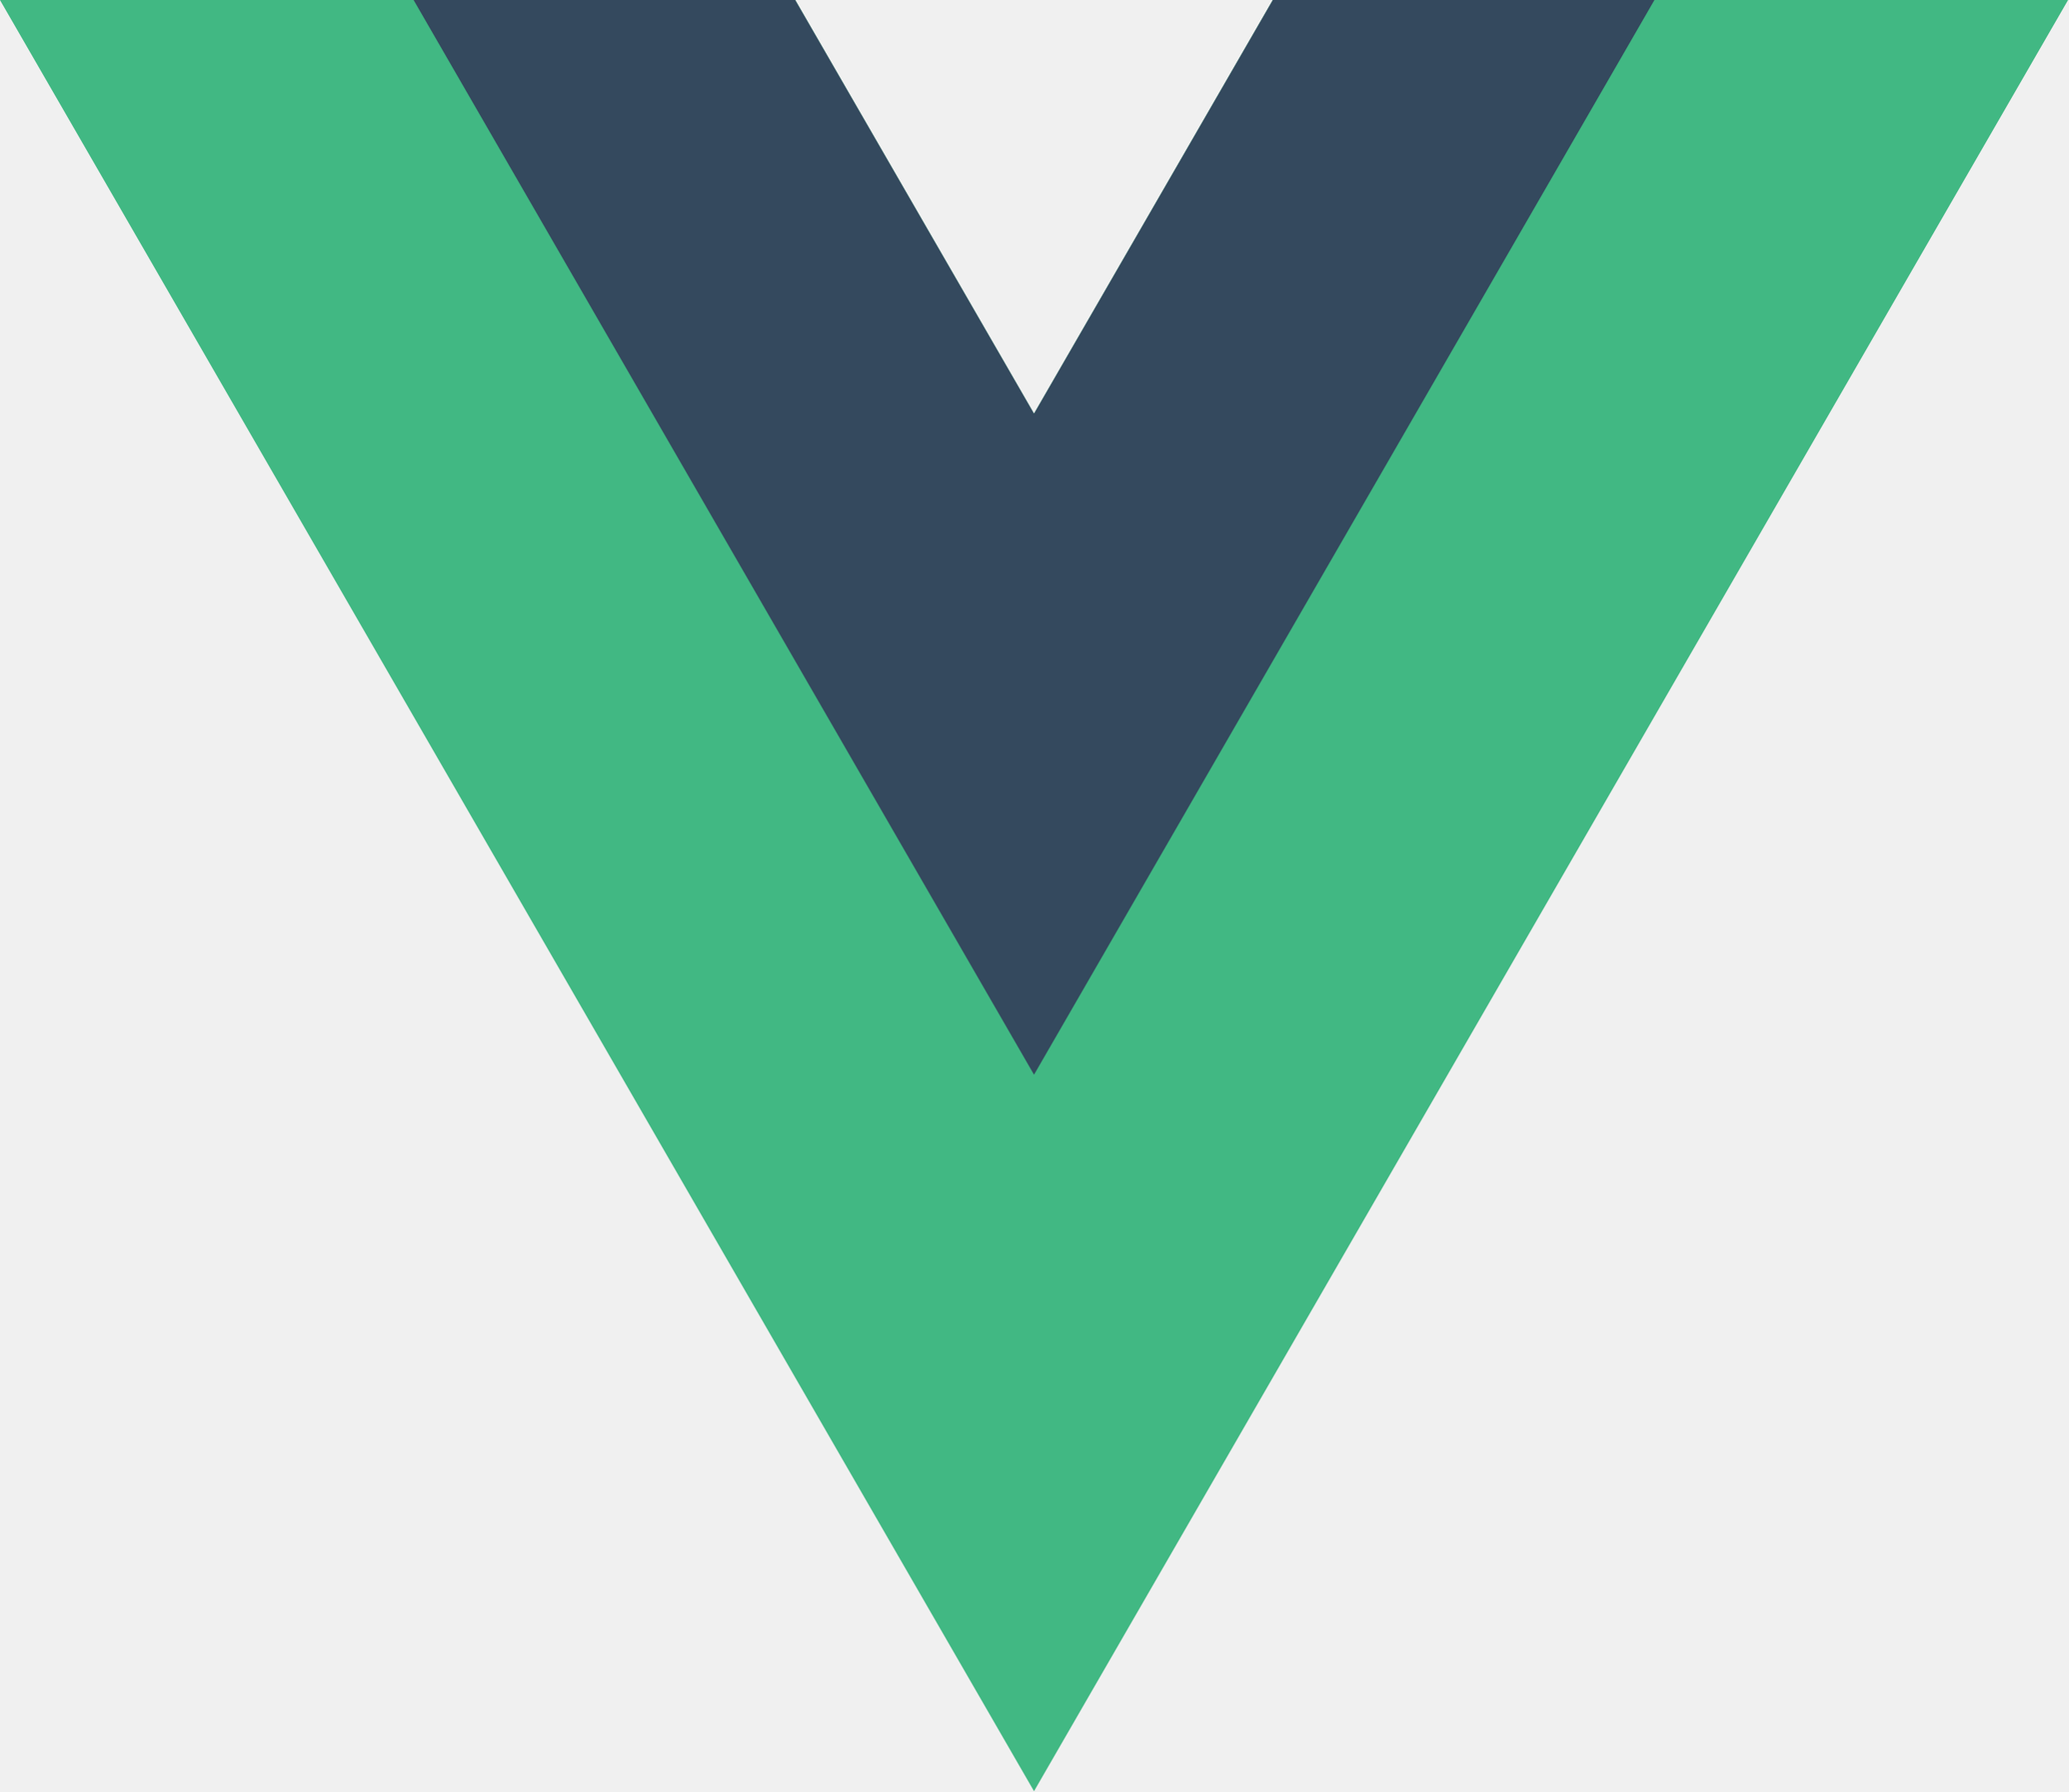
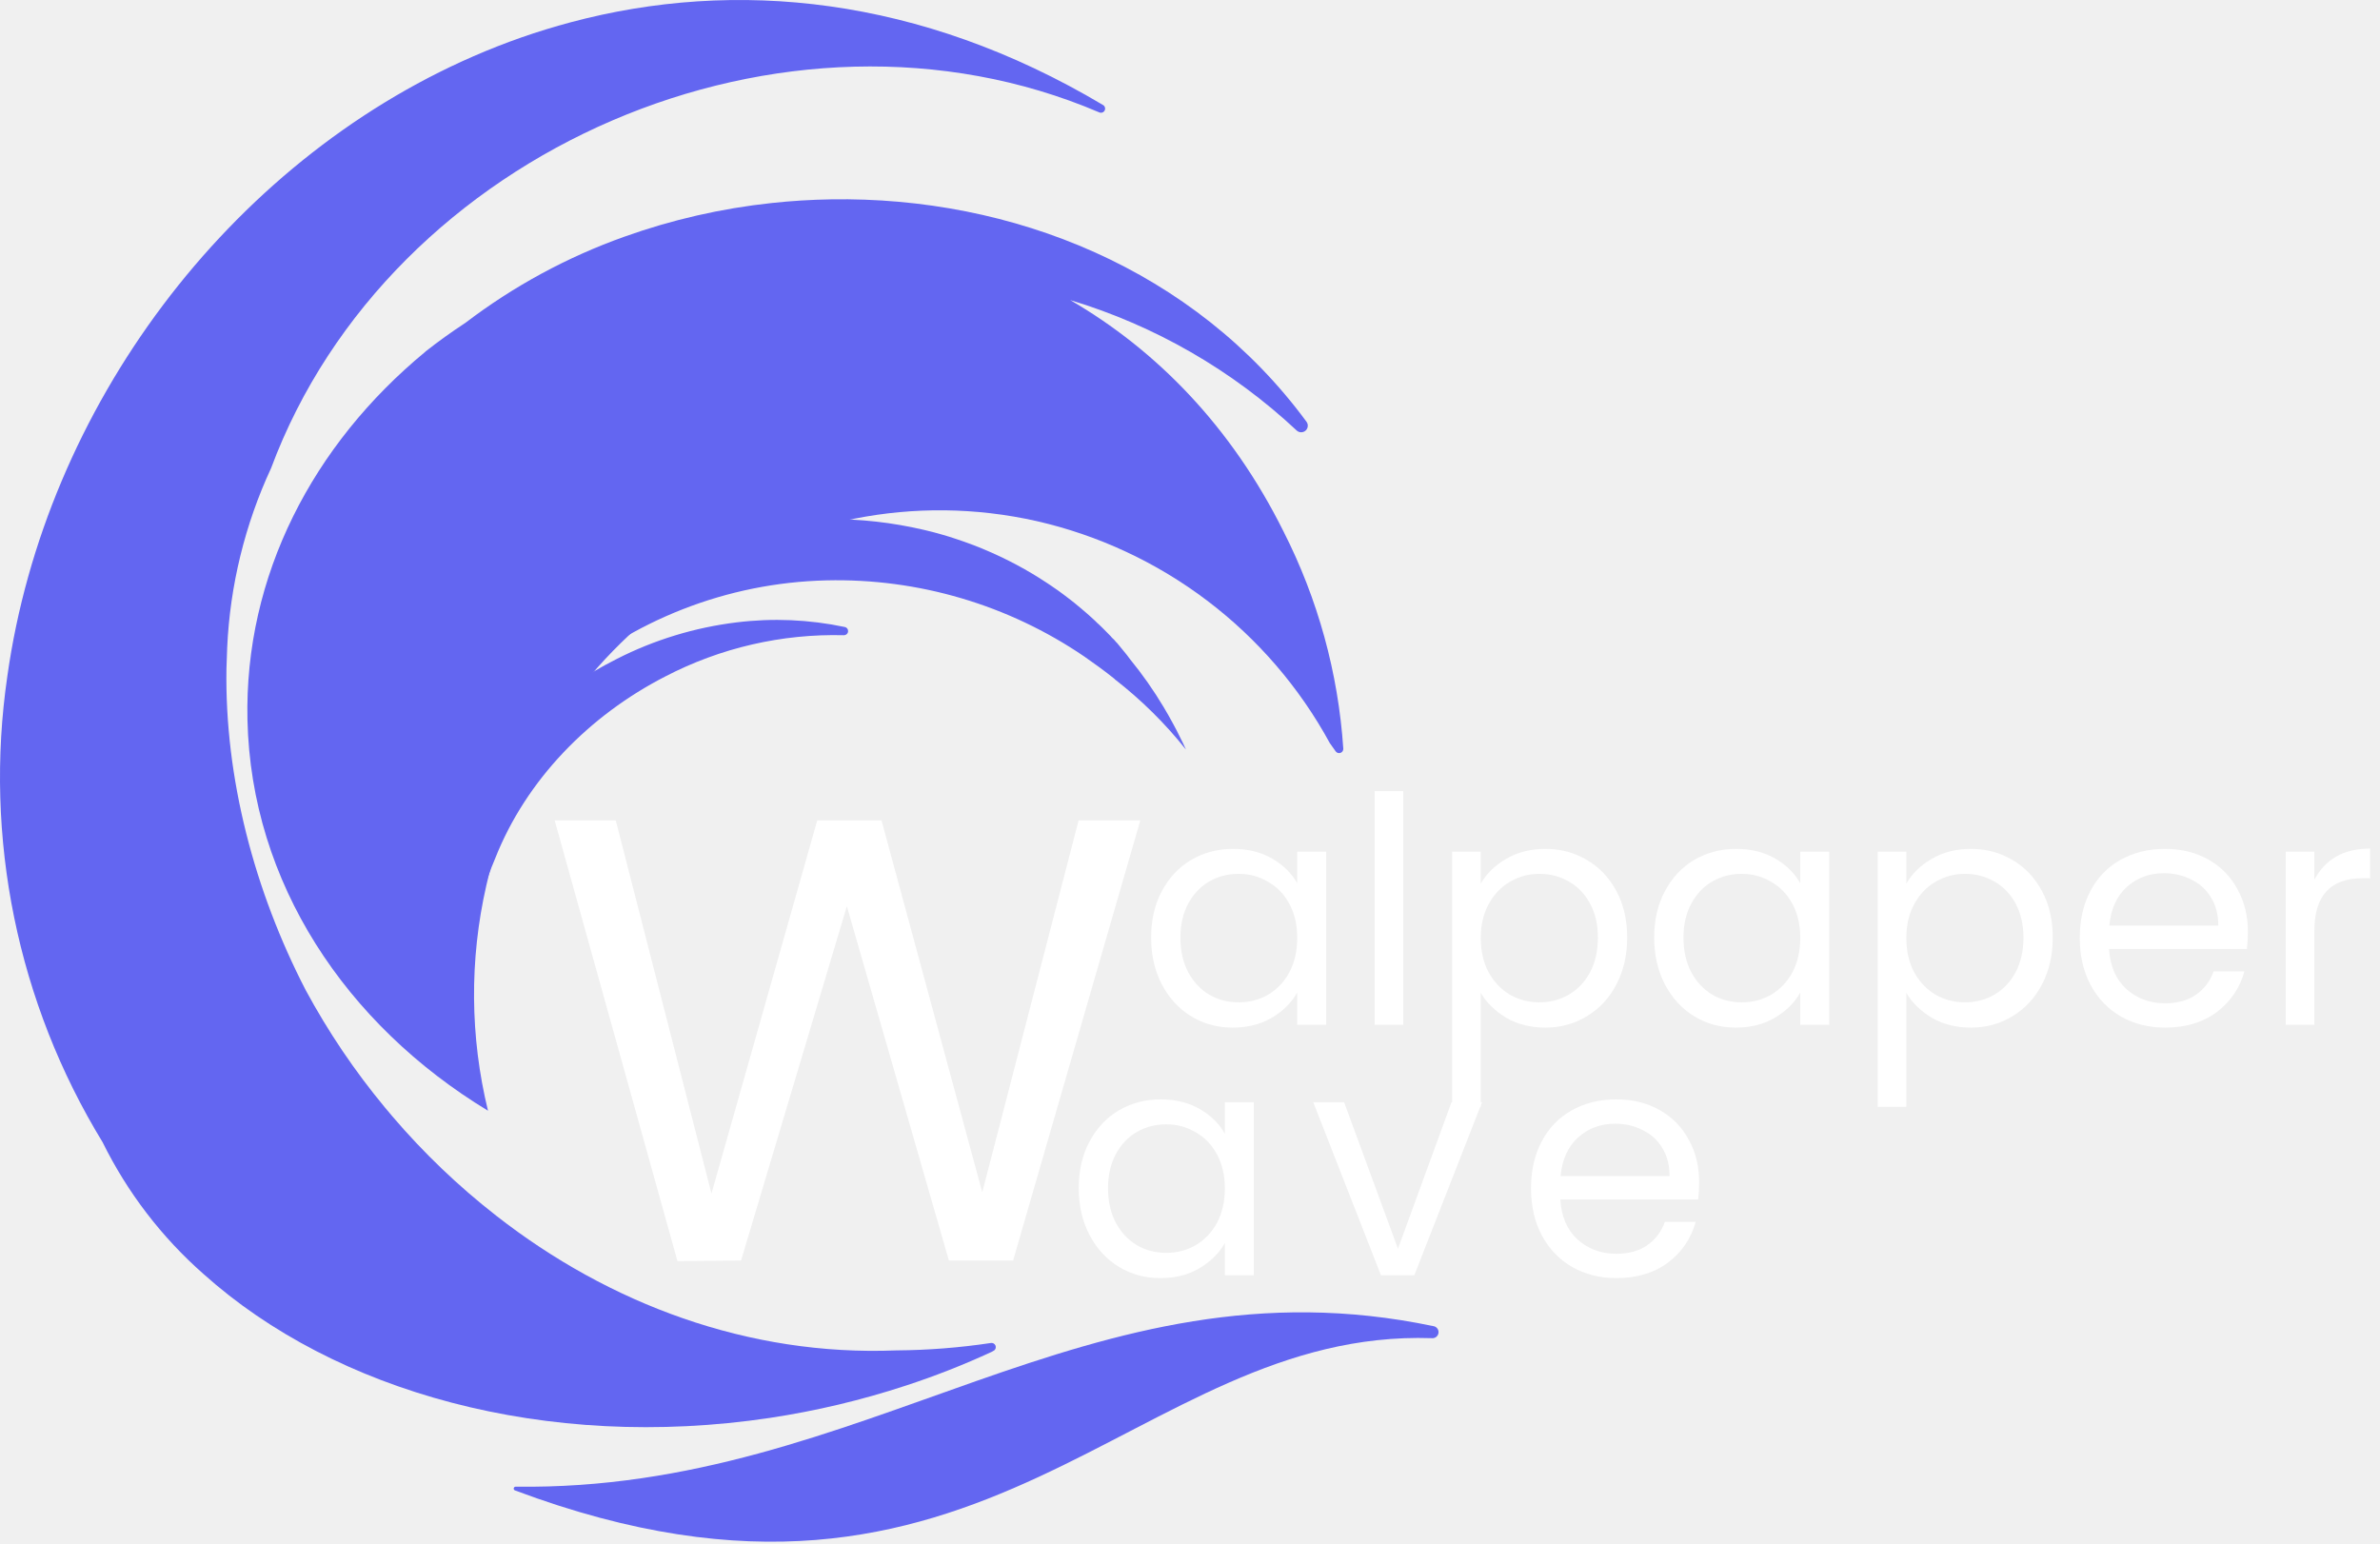
- <svg xmlns="http://www.w3.org/2000/svg" viewBox="0 0 261.76 226.69">
-   <path d="M161.096.001l-30.225 52.351L100.647.001H-.005l130.877 226.688L261.749.001z" fill="#41b883" />
-   <path d="M161.096.001l-30.225 52.351L100.647.001H52.346l78.526 136.01L209.398.001z" fill="#34495e" />
+ <svg xmlns="http://www.w3.org/2000/svg" width="407" height="264" viewBox="0 0 407 264" fill="none">
+   <path d="M142.089 34.095C138.713 34.149 135.338 34.358 131.964 34.721C123.372 35.637 114.92 37.569 106.783 40.477C97.022 43.951 87.858 48.916 79.615 55.194C77.26 56.736 74.966 58.386 72.744 60.13L72.712 60.18C53.518 76.013 41.765 98.476 42.319 123.132C42.945 150.918 59.09 175.203 83.452 189.963C80.368 177.311 80.27 164.116 83.167 151.42C93.094 107.554 135.194 79.637 177.293 89.124C187.859 91.54 197.791 96.174 206.431 102.719C215.071 109.263 222.221 117.569 227.408 127.087C227.744 127.547 228.075 128.016 228.409 128.498C228.499 128.625 228.627 128.719 228.774 128.766C228.921 128.814 229.08 128.813 229.227 128.764C229.373 128.714 229.5 128.619 229.588 128.492C229.676 128.364 229.721 128.212 229.716 128.057C228.852 115.095 225.369 102.442 219.477 90.863C210.56 72.945 197.763 59.886 183.019 51.322C197.471 55.676 210.722 63.309 221.741 73.624C221.947 73.816 222.216 73.925 222.498 73.929C222.779 73.933 223.052 73.832 223.262 73.645C223.473 73.459 223.607 73.2 223.637 72.921C223.667 72.641 223.592 72.36 223.426 72.133C204.262 46.074 173.141 33.578 142.089 34.095Z" fill="#6366F1" />
+   <path d="M244.845 228.859C193.701 227.156 168.916 285.199 88.052 254.893C87.982 254.864 87.924 254.812 87.887 254.746C87.851 254.68 87.838 254.603 87.852 254.529C87.865 254.455 87.904 254.387 87.961 254.338C88.018 254.288 88.09 254.26 88.166 254.258C148.235 255.107 185.862 214.387 245.083 226.794C245.357 226.826 245.607 226.965 245.778 227.181C245.949 227.397 246.028 227.672 245.996 227.946C245.965 228.219 245.826 228.469 245.61 228.641C245.394 228.812 245.119 228.89 244.845 228.859Z" fill="#6366F1" />
+   <path d="M187.948 19.205C134.428 -3.642 66.679 25.498 46.354 80.078C41.879 89.72 39.33 100.144 38.851 110.764C38.798 111.838 38.761 112.903 38.739 113.971C38.728 114.071 38.73 114.174 38.727 114.268C38.402 133.079 43.546 152.438 52.271 169.324C56.117 176.452 60.659 183.182 65.832 189.414C66.242 189.916 66.665 190.421 67.098 190.921C72.432 197.17 78.383 202.865 84.862 207.918C104.132 222.977 127.962 231.975 153.285 230.95C158.706 230.912 164.118 230.487 169.479 229.68C169.632 229.661 169.787 229.691 169.922 229.767C170.057 229.842 170.164 229.959 170.227 230.1C170.29 230.241 170.307 230.399 170.273 230.55C170.24 230.7 170.159 230.837 170.043 230.938L169.62 231.186C164.842 233.397 159.938 235.325 154.934 236.962C147.349 239.453 139.569 241.303 131.674 242.493C93.307 248.238 57.281 238.036 34.829 217.911C27.65 211.598 21.78 203.937 17.554 195.363C2.985 171.508 -2.781 143.309 1.255 115.651C7.718 69.656 39.124 27.856 80.923 9.64C86.325 7.279 91.898 5.33 97.595 3.811C125.742 -3.705 157.325 -0.659 188.599 17.942C188.766 18.029 188.893 18.178 188.95 18.357C189.007 18.537 188.991 18.732 188.905 18.899C188.819 19.067 188.669 19.193 188.49 19.25C188.311 19.308 188.116 19.291 187.948 19.205Z" fill="#6366F1" />
+   <path d="M193.239 112.73C195.358 115.32 197.284 118.064 198.999 120.938C199.583 121.92 200.158 122.922 200.702 123.95C200.888 124.289 201.073 124.641 201.252 124.986C201.616 125.683 201.964 126.393 202.305 127.109C202.468 127.467 202.646 127.826 202.807 128.197C199.248 123.721 195.166 119.687 190.648 116.181L190.579 116.096C188.902 114.741 187.157 113.494 185.431 112.284C172.453 103.441 157.03 98.885 141.33 99.258C124.357 99.659 108.069 106.036 95.337 117.268C93.418 119.177 91.631 121.213 89.988 123.363L90.599 122.863C95.087 118.833 100.088 115.414 105.472 112.695C111.885 109.428 118.822 107.311 125.966 106.442C132.131 105.681 138.379 105.948 144.456 107.231C144.63 107.264 144.785 107.362 144.891 107.504C144.997 107.646 145.046 107.822 145.029 107.999C145.011 108.175 144.928 108.338 144.796 108.457C144.664 108.575 144.493 108.64 144.316 108.638C133.693 108.365 123.175 110.796 113.749 115.703C100.775 122.366 90.001 133.328 84.674 146.823C84.223 147.851 83.844 148.872 83.477 149.909C80.413 158.49 79.41 167.672 80.55 176.712C80.834 179.089 81.28 181.444 81.886 183.76C77.816 181.252 73.925 178.465 70.24 175.419C69.571 174.869 68.915 174.321 68.268 173.751L68.254 173.324C62.803 151.567 72.666 124.824 94.962 106.578C97.695 104.343 100.564 102.28 103.553 100.401L103.638 100.331L104.885 99.518L105.513 99.133C106.369 98.6 107.238 98.083 108.072 97.633C108.349 97.467 108.645 97.302 108.96 97.139C109.75 96.7 110.557 96.297 111.379 95.896L112.014 95.583C112.88 95.167 113.751 94.778 114.625 94.415L115.345 94.111L115.399 94.066L116.021 93.816C116.052 93.796 116.081 93.773 116.106 93.746L116.676 93.526C117.296 93.289 117.909 93.059 118.534 92.844C118.671 92.786 118.811 92.736 118.954 92.695C119.609 92.469 120.265 92.243 120.924 92.039C121.584 91.835 122.318 91.609 123.011 91.43C123.392 91.312 123.77 91.222 124.15 91.117L125.209 90.832L125.356 90.79C136.05 88.167 147.212 88.104 157.935 90.606L158.594 90.764L159.8 91.069C160.631 91.294 161.467 91.527 162.281 91.779C162.686 91.912 163.1 92.038 163.513 92.179C163.925 92.32 164.325 92.445 164.729 92.592C164.936 92.655 165.141 92.733 165.333 92.809C166.15 93.097 166.95 93.411 167.756 93.733C168.152 93.9 168.555 94.062 168.949 94.243C169.343 94.425 169.746 94.586 170.14 94.767C170.534 94.949 170.691 95.014 170.955 95.147C172.892 96.056 174.781 97.063 176.615 98.164C176.958 98.362 177.299 98.574 177.627 98.784C178.131 99.095 178.625 99.414 179.108 99.742L179.788 100.194L180.067 100.392C180.353 100.584 180.646 100.784 180.925 100.982C181.641 101.495 182.354 102.035 183.06 102.582C183.292 102.754 183.522 102.94 183.752 103.127C184.173 103.467 184.548 103.768 184.999 104.161C185.087 104.269 185.229 104.347 185.339 104.451C185.896 104.926 186.451 105.415 186.997 105.924C187.112 106.017 187.221 106.119 187.322 106.227C187.506 106.451 187.745 106.617 187.946 106.815C188.146 107.012 188.367 107.219 188.568 107.417C189.033 107.876 189.491 108.341 189.936 108.804C190.081 108.982 190.22 109.153 190.405 109.299C190.589 109.445 190.804 109.786 191.047 109.988L191.927 111.064C192.041 111.203 192.155 111.343 192.275 111.49C192.396 111.637 192.554 111.83 192.693 112L193.239 112.73Z" fill="#6366F1" />
+   <path d="M196.852 160.355C196.852 157.331 197.462 154.685 198.682 152.417C199.903 150.113 201.572 148.331 203.69 147.071C205.844 145.811 208.231 145.181 210.852 145.181C213.436 145.181 215.68 145.739 217.582 146.855C219.485 147.971 220.903 149.375 221.836 151.067V145.667H226.79V175.259H221.836V169.751C220.867 171.479 219.413 172.919 217.475 174.071C215.572 175.187 213.347 175.745 210.798 175.745C208.177 175.745 205.808 175.097 203.69 173.801C201.572 172.505 199.903 170.687 198.682 168.347C197.462 166.007 196.852 163.343 196.852 160.355ZM221.836 160.409C221.836 158.177 221.387 156.233 220.49 154.577C219.593 152.921 218.372 151.661 216.828 150.797C215.321 149.897 213.652 149.447 211.821 149.447C209.99 149.447 208.321 149.879 206.813 150.743C205.305 151.607 204.103 152.867 203.205 154.523C202.308 156.179 201.859 158.123 201.859 160.355C201.859 162.623 202.308 164.603 203.205 166.295C204.103 167.951 205.305 169.229 206.813 170.129C208.321 170.993 209.99 171.425 211.821 171.425C213.652 171.425 215.321 170.993 216.828 170.129C218.372 169.229 219.593 167.951 220.49 166.295C221.387 164.603 221.836 162.641 221.836 160.409ZM239.97 135.299V175.259H235.07V135.299H239.97ZM253.222 151.121C254.191 149.429 255.627 148.025 257.529 146.909C259.468 145.757 261.711 145.181 264.26 145.181C266.881 145.181 269.25 145.811 271.368 147.071C273.522 148.331 275.209 150.113 276.429 152.417C277.65 154.685 278.26 157.331 278.26 160.355C278.26 163.343 277.65 166.007 276.429 168.347C275.209 170.687 273.522 172.505 271.368 173.801C269.25 175.097 266.881 175.745 264.26 175.745C261.747 175.745 259.522 175.187 257.583 174.071C255.681 172.919 254.227 171.497 253.222 169.805V189.299H248.322V145.667H253.222V151.121ZM273.253 160.355C273.253 158.123 272.804 156.179 271.906 154.523C271.009 152.867 269.788 151.607 268.245 150.743C266.737 149.879 265.068 149.447 263.237 149.447C261.442 149.447 259.773 149.897 258.229 150.797C256.722 151.661 255.501 152.939 254.568 154.631C253.671 156.287 253.222 158.213 253.222 160.409C253.222 162.641 253.671 164.603 254.568 166.295C255.501 167.951 256.722 169.229 258.229 170.129C259.773 170.993 261.442 171.425 263.237 171.425C265.068 171.425 266.737 170.993 268.245 170.129C269.788 169.229 271.009 167.951 271.906 166.295C272.804 164.603 273.253 162.623 273.253 160.355ZM282.879 160.355C282.879 157.331 283.489 154.685 284.71 152.417C285.931 150.113 287.6 148.331 289.718 147.071C291.871 145.811 294.259 145.181 296.879 145.181C299.464 145.181 301.708 145.739 303.61 146.855C305.513 147.971 306.931 149.375 307.864 151.067V145.667H312.818V175.259H307.864V169.751C306.895 171.479 305.441 172.919 303.502 174.071C301.6 175.187 299.374 175.745 296.825 175.745C294.205 175.745 291.836 175.097 289.718 173.801C287.6 172.505 285.931 170.687 284.71 168.347C283.489 166.007 282.879 163.343 282.879 160.355ZM307.864 160.409C307.864 158.177 307.415 156.233 306.518 154.577C305.62 152.921 304.4 151.661 302.856 150.797C301.348 149.897 299.679 149.447 297.848 149.447C296.018 149.447 294.348 149.879 292.841 150.743C291.333 151.607 290.131 152.867 289.233 154.523C288.336 156.179 287.887 158.123 287.887 160.355C287.887 162.623 288.336 164.603 289.233 166.295C290.131 167.951 291.333 169.229 292.841 170.129C294.348 170.993 296.018 171.425 297.848 171.425C299.679 171.425 301.348 170.993 302.856 170.129C304.4 169.229 305.62 167.951 306.518 166.295C307.415 164.603 307.864 162.641 307.864 160.409ZM325.998 151.121C326.968 149.429 328.403 148.025 330.306 146.909C332.244 145.757 334.488 145.181 337.037 145.181C339.657 145.181 342.026 145.811 344.144 147.071C346.298 148.331 347.985 150.113 349.206 152.417C350.426 154.685 351.037 157.331 351.037 160.355C351.037 163.343 350.426 166.007 349.206 168.347C347.985 170.687 346.298 172.505 344.144 173.801C342.026 175.097 339.657 175.745 337.037 175.745C334.524 175.745 332.298 175.187 330.36 174.071C328.457 172.919 327.003 171.497 325.998 169.805V189.299H321.098V145.667H325.998V151.121ZM346.029 160.355C346.029 158.123 345.58 156.179 344.683 154.523C343.785 152.867 342.565 151.607 341.021 150.743C339.514 149.879 337.844 149.447 336.014 149.447C334.219 149.447 332.55 149.897 331.006 150.797C329.498 151.661 328.278 152.939 327.344 154.631C326.447 156.287 325.998 158.213 325.998 160.409C325.998 162.641 326.447 164.603 327.344 166.295C328.278 167.951 329.498 169.229 331.006 170.129C332.55 170.993 334.219 171.425 336.014 171.425C337.844 171.425 339.514 170.993 341.021 170.129C342.565 169.229 343.785 167.951 344.683 166.295C345.58 164.603 346.029 162.623 346.029 160.355ZM384.408 159.329C384.408 160.265 384.355 161.255 384.247 162.299H360.663C360.843 165.215 361.831 167.501 363.624 169.157C365.455 170.777 367.662 171.587 370.247 171.587C372.366 171.587 374.124 171.101 375.524 170.129C376.962 169.121 377.966 167.789 378.539 166.133H383.816C383.027 168.977 381.447 171.299 379.078 173.099C376.708 174.863 373.766 175.745 370.247 175.745C367.447 175.745 364.935 175.115 362.708 173.855C360.52 172.595 358.797 170.813 357.54 168.509C356.284 166.169 355.656 163.469 355.656 160.409C355.656 157.349 356.266 154.667 357.486 152.363C358.707 150.059 360.412 148.295 362.601 147.071C364.827 145.811 367.377 145.181 370.247 145.181C373.047 145.181 375.524 145.793 377.678 147.017C379.832 148.241 381.485 149.933 382.632 152.093C383.816 154.217 384.408 156.629 384.408 159.329ZM379.347 158.303C379.347 156.431 378.935 154.829 378.108 153.497C377.285 152.129 376.154 151.103 374.716 150.419C373.316 149.699 371.755 149.339 370.032 149.339C367.555 149.339 365.438 150.131 363.678 151.715C361.955 153.299 360.968 155.495 360.717 158.303H379.347ZM395.778 150.473C396.64 148.781 397.859 147.467 399.44 146.531C401.055 145.595 403.01 145.127 405.309 145.127V150.203H404.017C398.524 150.203 395.778 153.191 395.778 159.167V175.259H390.878V145.667H395.778V150.473Z" fill="white" />
+   <path d="M184.475 203.195C184.475 200.171 185.085 197.525 186.305 195.257C187.526 192.953 189.195 191.171 191.313 189.911C193.467 188.651 195.854 188.021 198.475 188.021C201.059 188.021 203.303 188.579 205.205 189.695C207.108 190.811 208.526 192.215 209.459 193.907V188.507H214.413V218.099H209.459V212.591C208.49 214.319 207.036 215.759 205.098 216.911C203.195 218.027 200.97 218.585 198.421 218.585C195.8 218.585 193.431 217.937 191.313 216.641C189.195 215.345 187.526 213.527 186.305 211.187C185.085 208.847 184.475 206.183 184.475 203.195ZM209.459 203.249C209.459 201.017 209.01 199.073 208.113 197.417C207.216 195.761 205.995 194.501 204.452 193.637C202.944 192.737 201.275 192.287 199.444 192.287C197.613 192.287 195.944 192.719 194.436 193.583C192.928 194.447 191.726 195.707 190.828 197.363C189.931 199.019 189.482 200.963 189.482 203.195C189.482 205.463 189.931 207.443 190.828 209.135C191.726 210.791 192.928 212.069 194.436 212.969C195.944 213.833 197.613 214.265 199.444 214.265C201.275 214.265 202.944 213.833 204.452 212.969C205.995 212.069 207.216 210.791 208.113 209.135C209.01 207.443 209.459 205.481 209.459 203.249ZM239.063 213.563L248.217 188.507H253.44L241.863 218.099H236.155L224.578 188.507H229.855L239.063 213.563ZM290.569 202.169C290.569 203.105 290.515 204.095 290.408 205.139H266.823C267.002 208.055 267.99 210.341 269.785 211.997C271.615 213.617 273.823 214.427 276.408 214.427C278.526 214.427 280.285 213.941 281.685 212.969C283.12 211.961 284.126 210.629 284.7 208.973H289.977C289.187 211.817 287.608 214.139 285.239 215.939C282.869 217.703 279.926 218.585 276.408 218.585C273.608 218.585 271.095 217.955 268.869 216.695C266.679 215.435 264.956 213.653 263.7 211.349C262.444 209.009 261.815 206.309 261.815 203.249C261.815 200.189 262.426 197.507 263.646 195.203C264.867 192.899 266.572 191.135 268.762 189.911C270.987 188.651 273.536 188.021 276.408 188.021C279.208 188.021 281.685 188.633 283.839 189.857C285.992 191.081 287.644 192.773 288.792 194.933C289.977 197.057 290.569 199.469 290.569 202.169ZM285.508 201.143C285.508 199.271 285.095 197.669 284.269 196.337C283.444 194.969 282.313 193.943 280.877 193.259C279.477 192.539 277.915 192.179 276.192 192.179C273.715 192.179 271.597 192.971 269.839 194.555C268.115 196.139 267.128 198.335 266.877 201.143H285.508Z" fill="white" />
+   <path d="M195.005 140.299L173.252 215.575H162.267L144.821 154.987L126.728 215.575L115.852 215.683L94.852 140.299H105.298L121.667 204.127L139.759 140.299H150.744L167.975 203.911L184.452 140.299H195.005Z" fill="white" />
</svg>
